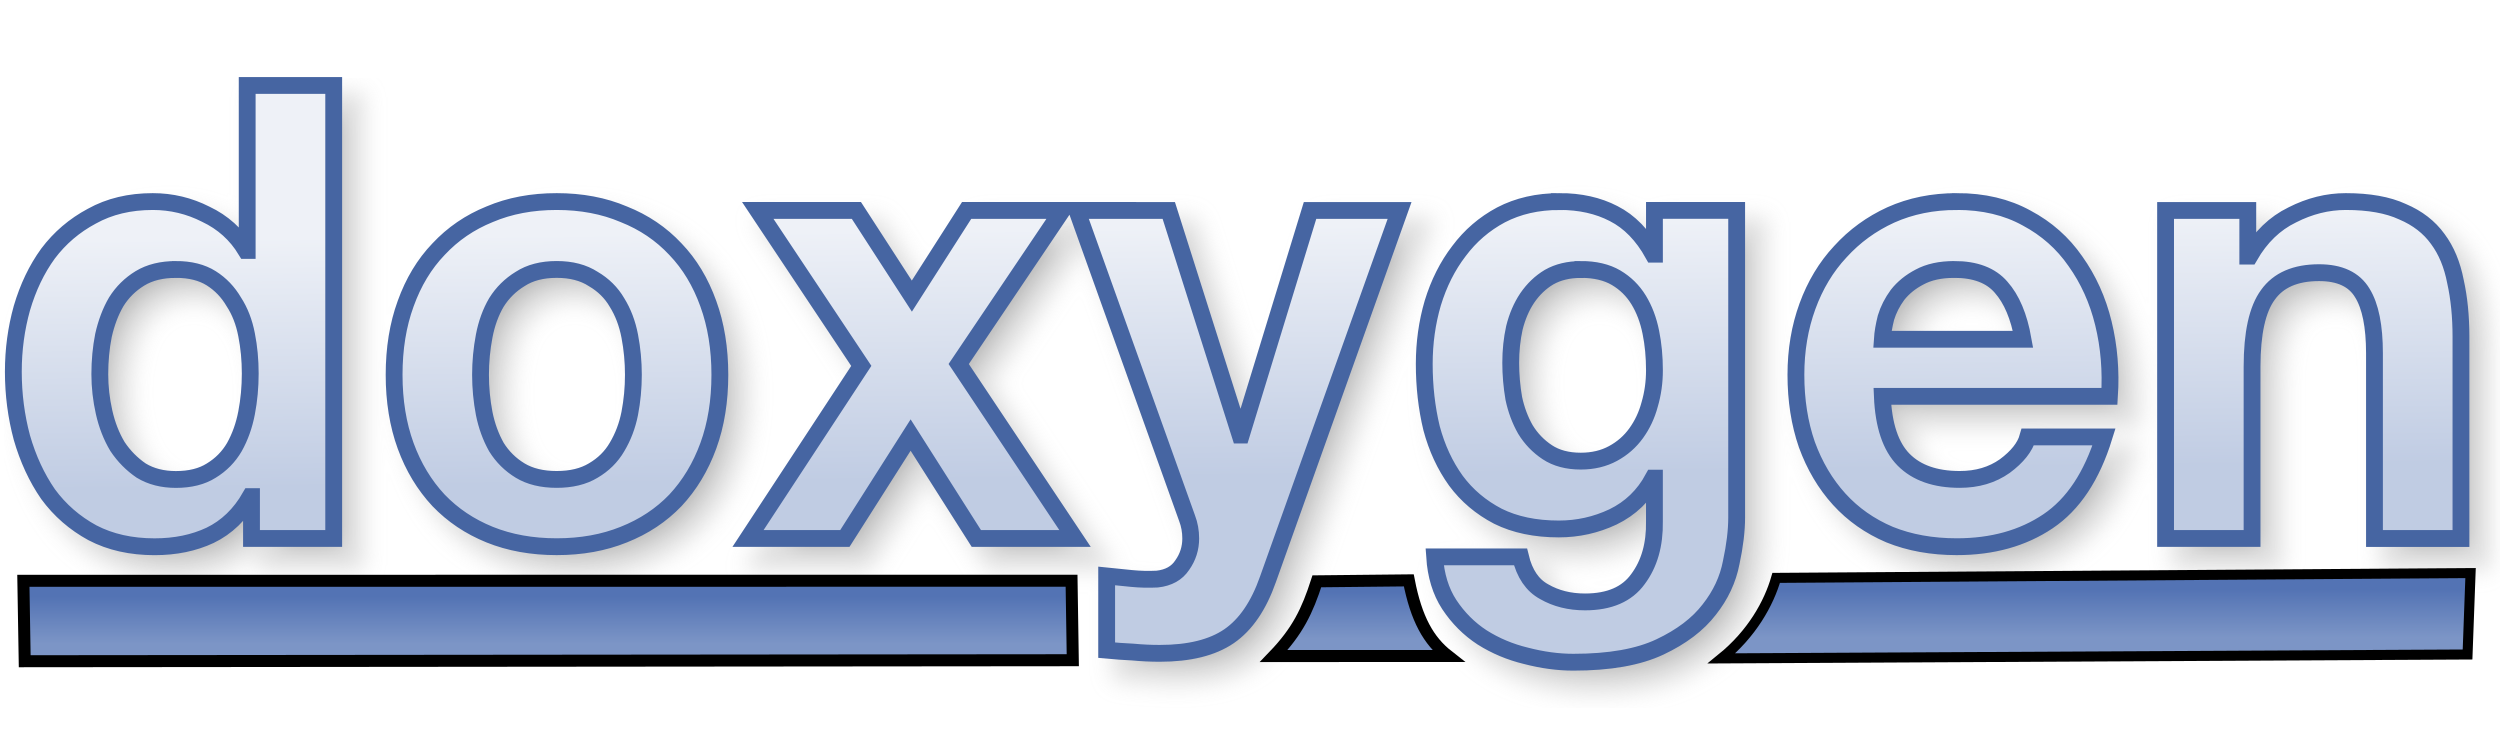
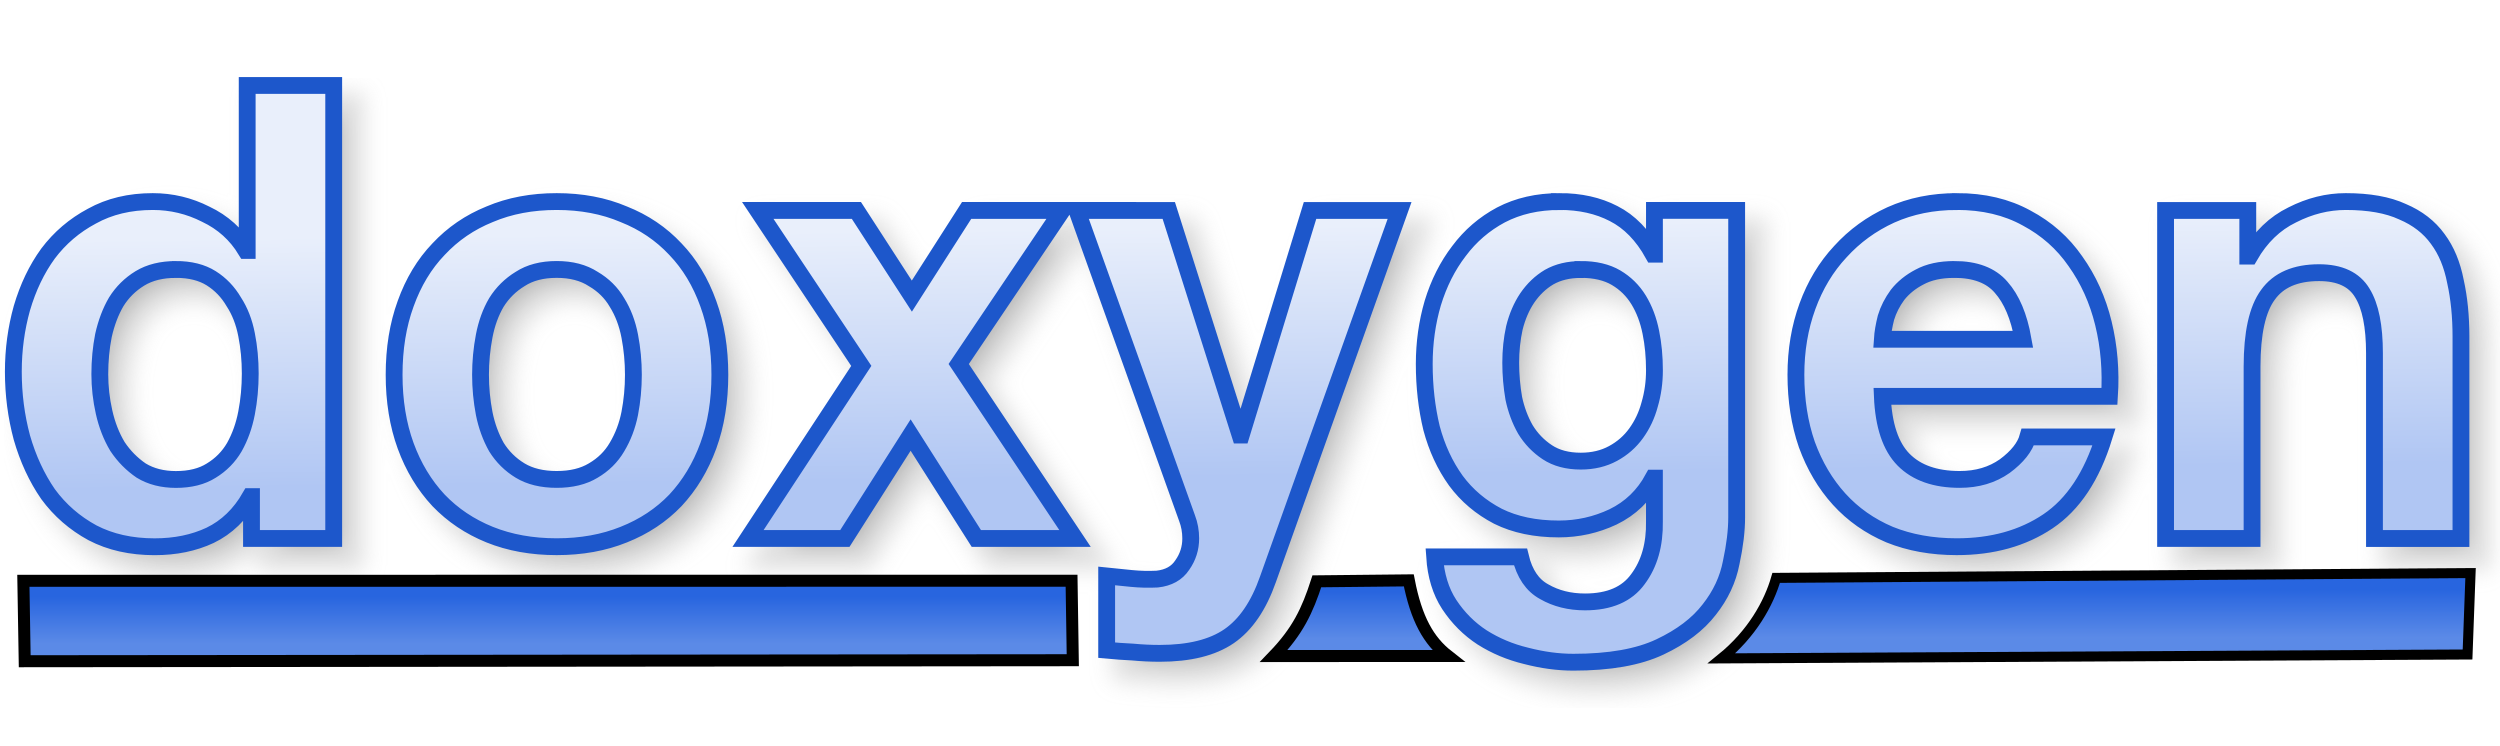
<svg xmlns="http://www.w3.org/2000/svg" xmlns:xlink="http://www.w3.org/1999/xlink" version="1.1" viewBox="0 0 104 31">
  <defs>
    <linearGradient id="a">
-       <stop stop-color="#5373B4" offset="0" />
-       <stop stop-color="#7C95C6" offset="1" />
+       <stop stop-color="#2865DF" offset="0" />
+       <stop stop-color="#5B8AE7" offset="1" />
    </linearGradient>
    <linearGradient id="d" x1="31.474" x2="31.474" y1="24.821" y2="26.773" gradientUnits="userSpaceOnUse" xlink:href="#a" />
    <linearGradient id="c" x1="31.474" x2="31.474" y1="24.821" y2="26.773" gradientTransform="matrix(.6816 0 0 1.0248 72.391 -.91809)" gradientUnits="userSpaceOnUse" xlink:href="#a" />
    <linearGradient id="b" x1="56.295" x2="56.295" y1="24.622" y2="26.574" gradientUnits="userSpaceOnUse" xlink:href="#a" />
    <linearGradient id="e" x1="49.067" x2="48.956" y1="19.719" y2="9.523" gradientTransform="matrix(.97968 0 0 1.0207 -.25579 -.25579)" gradientUnits="userSpaceOnUse">
-       <stop stop-color="#C0CCE3" offset="0" />
-       <stop stop-color="#EEF1F7" offset="1" />
+       <stop stop-color="#B0C6F3" offset="0" />
+       <stop stop-color="#E9EFFB" offset="1" />
    </linearGradient>
    <filter id="f" x="-.011" y="-.045" width="1.021" height="1.091" color-interpolation-filters="sRGB">
      <feGaussianBlur stdDeviation="0.453" />
    </filter>
  </defs>
  <g>
    <path transform="translate(-2.5759 -27.848)" d="m13.609 32.203v6.863h-0.051c-0.405-0.669-0.963-1.171-1.672-1.506-0.692-0.352-1.428-0.527-2.205-0.527-0.963 0-1.807 0.203-2.533 0.607-0.726 0.387-1.334 0.906-1.824 1.557-0.473 0.651-0.835 1.409-1.088 2.272-0.236 0.845-0.355 1.724-0.355 2.639 0 0.95 0.119 1.864 0.355 2.744 0.253 0.88 0.615 1.663 1.088 2.35 0.49 0.669 1.107 1.207 1.85 1.611 0.743 0.387 1.604 0.58 2.584 0.58 0.861 0 1.631-0.158 2.307-0.475 0.692-0.334 1.25-0.872 1.672-1.611h0.051v1.742h3.42v-18.846zm12.875 4.83c-1.03 0-1.96 0.175-2.787 0.527-0.828 0.334-1.536 0.82-2.127 1.453-0.591 0.616-1.048 1.372-1.369 2.269-0.321 0.88-0.48 1.866-0.48 2.957s0.16 2.075 0.48 2.955c0.321 0.88 0.778 1.636 1.369 2.269 0.591 0.616 1.299 1.091 2.127 1.426 0.828 0.334 1.757 0.502 2.787 0.502 1.03 0 1.96-0.168 2.787-0.502 0.844-0.334 1.561-0.81 2.152-1.426 0.591-0.633 1.048-1.39 1.369-2.269 0.321-0.88 0.48-1.864 0.48-2.955s-0.16-2.077-0.48-2.957c-0.321-0.897-0.778-1.654-1.369-2.269-0.591-0.633-1.308-1.119-2.152-1.453-0.828-0.352-1.757-0.527-2.787-0.527zm41.715 0c-0.912 0-1.722 0.185-2.432 0.555-0.692 0.37-1.275 0.87-1.748 1.504-0.473 0.616-0.837 1.337-1.09 2.164-0.236 0.809-0.354 1.655-0.354 2.535 0 0.933 0.1 1.821 0.303 2.666 0.22 0.827 0.558 1.556 1.014 2.189 0.456 0.616 1.039 1.109 1.748 1.478 0.709 0.352 1.554 0.529 2.533 0.529 0.794 0 1.545-0.168 2.254-0.502 0.726-0.352 1.283-0.89 1.672-1.611h0.051v1.795c0.017 0.968-0.211 1.769-0.684 2.402-0.456 0.633-1.19 0.951-2.203 0.951-0.642 0-1.208-0.142-1.697-0.424-0.49-0.264-0.819-0.747-0.988-1.451h-3.572c0.051 0.774 0.253 1.435 0.607 1.98 0.372 0.563 0.829 1.019 1.369 1.371 0.557 0.352 1.166 0.607 1.824 0.766 0.676 0.176 1.333 0.266 1.975 0.266 1.503 0 2.703-0.212 3.598-0.635 0.895-0.422 1.58-0.941 2.053-1.557 0.473-0.598 0.777-1.249 0.912-1.953 0.152-0.704 0.227-1.329 0.227-1.875v-12.775h-3.42v1.822h-0.051c-0.439-0.792-0.988-1.355-1.647-1.69-0.642-0.334-1.393-0.502-2.254-0.502zm16.523 0c-0.996 0-1.909 0.185-2.736 0.555-0.811 0.37-1.512 0.88-2.103 1.531-0.591 0.633-1.046 1.39-1.367 2.269s-0.48 1.831-0.48 2.852c0 1.056 0.151 2.022 0.455 2.902 0.321 0.88 0.768 1.636 1.342 2.269 0.574 0.633 1.276 1.127 2.103 1.478 0.828 0.334 1.757 0.502 2.787 0.502 1.486 0 2.752-0.353 3.799-1.057 1.047-0.704 1.825-1.873 2.332-3.51h-3.168c-0.118 0.422-0.439 0.828-0.963 1.215-0.524 0.37-1.147 0.553-1.873 0.553-1.013 0-1.792-0.273-2.332-0.818-0.54-0.545-0.836-1.425-0.887-2.639h9.449c0.068-1.056-0.016-2.067-0.252-3.035-0.236-0.968-0.626-1.829-1.166-2.586-0.524-0.757-1.2-1.355-2.027-1.795-0.828-0.458-1.797-0.688-2.912-0.688zm16.189 0c-0.76 0-1.502 0.185-2.228 0.555-0.726 0.352-1.317 0.923-1.773 1.715h-0.076v-1.9h-3.42v13.646h3.598v-7.152c0-1.39 0.219-2.384 0.658-2.982 0.439-0.616 1.149-0.924 2.129-0.924 0.861 0 1.461 0.281 1.799 0.844 0.338 0.545 0.506 1.382 0.506 2.508v7.707h3.598v-8.393c0-0.845-0.076-1.611-0.229-2.297-0.135-0.704-0.38-1.292-0.734-1.768-0.355-0.493-0.844-0.873-1.469-1.137-0.608-0.282-1.395-0.422-2.357-0.422zm-66.063 0.369 4.307 6.467-4.713 7.18h4.029l2.736-4.303 2.734 4.303h4.106l-4.84-7.258 4.307-6.389h-3.977l-2.279 3.564-2.307-3.564zm13.275 0 4.584 12.803c0.101 0.264 0.152 0.545 0.152 0.844 0 0.405-0.117 0.775-0.354 1.109-0.22 0.334-0.566 0.527-1.039 0.58-0.355 0.018-0.71 0.01-1.065-0.025-0.355-0.035-0.701-0.07-1.039-0.105v3.088c0.372 0.035 0.735 0.061 1.09 0.078 0.372 0.035 0.744 0.053 1.115 0.053 1.233 0 2.194-0.238 2.887-0.713 0.692-0.475 1.233-1.266 1.621-2.375l5.473-15.336h-3.725l-2.861 9.344h-0.051l-2.965-9.344zm-37.48 2.455c0.591 0 1.082 0.123 1.471 0.369 0.388 0.246 0.699 0.572 0.936 0.977 0.253 0.387 0.432 0.845 0.533 1.373 0.101 0.51 0.152 1.048 0.152 1.611 0 0.563-0.051 1.107-0.152 1.635-0.101 0.528-0.271 1.004-0.508 1.426-0.236 0.405-0.556 0.73-0.961 0.977-0.388 0.246-0.88 0.369-1.471 0.369-0.557 0-1.038-0.123-1.443-0.369-0.388-0.264-0.718-0.597-0.988-1.002-0.253-0.422-0.438-0.898-0.557-1.426s-0.178-1.056-0.178-1.584c-1e-7 -0.563 0.051-1.099 0.152-1.609 0.118-0.528 0.295-0.996 0.531-1.4 0.253-0.405 0.583-0.73 0.988-0.977 0.405-0.246 0.903-0.369 1.494-0.369zm15.84 0c0.608 0 1.114 0.133 1.52 0.396 0.422 0.246 0.752 0.572 0.988 0.977 0.253 0.405 0.43 0.871 0.531 1.398 0.101 0.528 0.152 1.066 0.152 1.611 0 0.545-0.051 1.081-0.152 1.609-0.101 0.51-0.278 0.976-0.531 1.398-0.236 0.405-0.566 0.73-0.988 0.977-0.405 0.246-0.912 0.369-1.52 0.369-0.608 0-1.114-0.123-1.52-0.369s-0.735-0.572-0.988-0.977c-0.236-0.422-0.406-0.888-0.508-1.398-0.101-0.528-0.152-1.064-0.152-1.609 0-0.545 0.051-1.083 0.152-1.611 0.101-0.528 0.271-0.994 0.508-1.398 0.253-0.405 0.583-0.73 0.988-0.977 0.405-0.264 0.912-0.396 1.52-0.396zm42.602 0c0.591 0 1.08 0.115 1.469 0.344 0.388 0.229 0.701 0.537 0.938 0.924 0.236 0.387 0.406 0.835 0.508 1.346 0.101 0.493 0.15 1.021 0.15 1.584 0 0.493-0.066 0.968-0.201 1.426-0.118 0.44-0.305 0.836-0.559 1.188-0.253 0.352-0.574 0.633-0.963 0.844-0.388 0.211-0.835 0.318-1.342 0.318-0.557 0-1.021-0.125-1.393-0.371-0.372-0.246-0.676-0.562-0.912-0.949-0.22-0.387-0.381-0.818-0.482-1.293-0.084-0.493-0.127-0.986-0.127-1.478 0-0.51 0.051-0.994 0.152-1.451 0.118-0.475 0.297-0.89 0.533-1.242 0.253-0.37 0.557-0.66 0.912-0.871 0.372-0.211 0.81-0.316 1.316-0.316zm15.535 0c0.878 0 1.529 0.248 1.951 0.74 0.439 0.493 0.743 1.214 0.912 2.164h-5.854c0.017-0.264 0.068-0.564 0.152-0.898 0.101-0.334 0.263-0.65 0.482-0.949 0.236-0.299 0.541-0.547 0.912-0.74 0.388-0.211 0.869-0.316 1.443-0.316z" filter="url(#f)" opacity=".3" stroke="#969696" xlink:href="#path141" />
    <path d="m0.972 24.161 43.605-0.002 0.051 3.306-43.6 0.042z" fill="url(#d)" stroke="#000" stroke-width=".5" />
-     <path d="m10.283 3.555v6.863h-0.051c-0.405-0.669-0.963-1.171-1.672-1.506-0.692-0.352-1.428-0.527-2.205-0.527-0.963 0-1.807 0.203-2.533 0.607-0.726 0.387-1.334 0.906-1.824 1.557-0.473 0.651-0.835 1.409-1.088 2.272-0.236 0.845-0.355 1.724-0.355 2.639 0 0.95 0.119 1.864 0.355 2.744 0.253 0.88 0.615 1.663 1.088 2.35 0.49 0.669 1.107 1.207 1.85 1.611 0.743 0.387 1.604 0.58 2.584 0.58 0.861 0 1.631-0.158 2.307-0.475 0.692-0.334 1.25-0.872 1.672-1.611h0.051v1.742h3.42v-18.846zm12.875 4.83c-1.03 0-1.96 0.175-2.787 0.527-0.828 0.334-1.536 0.82-2.127 1.453-0.591 0.616-1.048 1.372-1.369 2.269-0.321 0.88-0.48 1.866-0.48 2.957s0.16 2.075 0.48 2.955c0.321 0.88 0.778 1.636 1.369 2.269 0.591 0.616 1.299 1.091 2.127 1.426 0.828 0.334 1.757 0.502 2.787 0.502 1.03 0 1.96-0.168 2.787-0.502 0.844-0.334 1.561-0.81 2.152-1.426 0.591-0.633 1.048-1.39 1.369-2.269 0.321-0.88 0.48-1.864 0.48-2.955s-0.16-2.077-0.48-2.957c-0.321-0.897-0.778-1.654-1.369-2.269-0.591-0.633-1.308-1.119-2.152-1.453-0.828-0.352-1.757-0.527-2.787-0.527zm41.715 0c-0.912 0-1.722 0.185-2.432 0.555-0.692 0.37-1.275 0.87-1.748 1.504-0.473 0.616-0.837 1.337-1.09 2.164-0.236 0.809-0.354 1.655-0.354 2.535 0 0.933 0.1 1.821 0.303 2.666 0.22 0.827 0.558 1.556 1.014 2.189 0.456 0.616 1.039 1.109 1.748 1.478 0.709 0.352 1.554 0.529 2.533 0.529 0.794 0 1.545-0.168 2.254-0.502 0.726-0.352 1.283-0.89 1.672-1.611h0.051v1.795c0.017 0.968-0.211 1.769-0.684 2.402-0.456 0.633-1.19 0.951-2.203 0.951-0.642 0-1.208-0.142-1.697-0.424-0.49-0.264-0.819-0.747-0.988-1.451h-3.572c0.051 0.774 0.253 1.435 0.607 1.98 0.372 0.563 0.829 1.019 1.369 1.371 0.557 0.352 1.166 0.607 1.824 0.766 0.676 0.176 1.333 0.266 1.975 0.266 1.503 0 2.703-0.212 3.598-0.635 0.895-0.422 1.58-0.941 2.053-1.557 0.473-0.598 0.777-1.249 0.912-1.953 0.152-0.704 0.227-1.329 0.227-1.875v-12.775h-3.42v1.822h-0.051c-0.439-0.792-0.988-1.355-1.647-1.69-0.642-0.334-1.393-0.502-2.254-0.502zm16.523 0c-0.996 0-1.909 0.185-2.736 0.555-0.811 0.37-1.512 0.88-2.103 1.531-0.591 0.633-1.046 1.39-1.367 2.269s-0.48 1.831-0.48 2.852c0 1.056 0.151 2.022 0.455 2.902 0.321 0.88 0.768 1.636 1.342 2.269 0.574 0.633 1.276 1.127 2.103 1.478 0.828 0.334 1.757 0.502 2.787 0.502 1.486 0 2.752-0.353 3.799-1.057 1.047-0.704 1.825-1.873 2.332-3.51h-3.168c-0.118 0.422-0.439 0.828-0.963 1.215-0.524 0.37-1.147 0.553-1.873 0.553-1.013 0-1.792-0.273-2.332-0.818-0.54-0.545-0.836-1.425-0.887-2.639h9.449c0.068-1.056-0.016-2.067-0.252-3.035-0.236-0.968-0.626-1.829-1.166-2.586-0.524-0.757-1.2-1.355-2.027-1.795-0.828-0.458-1.797-0.688-2.912-0.688zm16.189 0c-0.76 0-1.502 0.185-2.228 0.555-0.726 0.352-1.317 0.923-1.773 1.715h-0.076v-1.9h-3.42v13.646h3.598v-7.152c0-1.39 0.219-2.384 0.658-2.982 0.439-0.616 1.149-0.924 2.129-0.924 0.861 0 1.461 0.281 1.799 0.844 0.338 0.545 0.506 1.382 0.506 2.508v7.707h3.598v-8.393c0-0.845-0.076-1.611-0.229-2.297-0.135-0.704-0.38-1.292-0.734-1.768-0.355-0.493-0.844-0.873-1.469-1.137-0.608-0.282-1.395-0.422-2.357-0.422zm-66.062 0.369 4.307 6.467-4.713 7.18h4.029l2.736-4.303 2.734 4.303h4.106l-4.84-7.258 4.307-6.389h-3.977l-2.279 3.564-2.307-3.564zm13.275 0 4.584 12.803c0.101 0.264 0.152 0.545 0.152 0.844 0 0.405-0.117 0.775-0.354 1.109-0.22 0.334-0.566 0.527-1.039 0.58-0.355 0.018-0.71 0.01-1.065-0.025-0.355-0.035-0.701-0.07-1.039-0.105v3.088c0.372 0.035 0.735 0.061 1.09 0.078 0.372 0.035 0.744 0.053 1.115 0.053 1.233 0 2.194-0.238 2.887-0.713 0.692-0.475 1.233-1.266 1.621-2.375l5.473-15.336h-3.725l-2.861 9.344h-0.051l-2.965-9.344zm-37.48 2.455c0.591 0 1.082 0.123 1.471 0.369s0.699 0.572 0.936 0.977c0.253 0.387 0.432 0.845 0.533 1.373 0.101 0.51 0.152 1.048 0.152 1.611 0 0.563-0.051 1.107-0.152 1.635-0.101 0.528-0.271 1.004-0.508 1.426-0.236 0.405-0.556 0.73-0.961 0.977-0.388 0.246-0.88 0.369-1.471 0.369-0.557 0-1.038-0.123-1.443-0.369-0.388-0.264-0.718-0.597-0.988-1.002-0.253-0.422-0.438-0.898-0.557-1.426s-0.178-1.056-0.178-1.584c-1e-7 -0.563 0.051-1.099 0.152-1.609 0.118-0.528 0.295-0.996 0.531-1.4 0.253-0.405 0.583-0.73 0.988-0.977 0.405-0.246 0.903-0.369 1.494-0.369zm15.84 0c0.608 0 1.114 0.133 1.52 0.396 0.422 0.246 0.752 0.572 0.988 0.977 0.253 0.405 0.43 0.871 0.531 1.398 0.101 0.528 0.152 1.066 0.152 1.611 0 0.545-0.051 1.081-0.152 1.609-0.101 0.51-0.278 0.976-0.531 1.398-0.236 0.405-0.566 0.73-0.988 0.977-0.405 0.246-0.912 0.369-1.52 0.369-0.608 0-1.114-0.123-1.52-0.369s-0.735-0.572-0.988-0.977c-0.236-0.422-0.406-0.888-0.508-1.398-0.101-0.528-0.152-1.064-0.152-1.609 0-0.545 0.051-1.083 0.152-1.611 0.101-0.528 0.271-0.994 0.508-1.398 0.253-0.405 0.583-0.73 0.988-0.977 0.405-0.264 0.912-0.396 1.52-0.396zm42.602 0c0.591 0 1.08 0.115 1.469 0.344 0.388 0.229 0.701 0.537 0.938 0.924 0.236 0.387 0.406 0.835 0.508 1.346 0.101 0.493 0.15 1.021 0.15 1.584 0 0.493-0.066 0.968-0.201 1.426-0.118 0.44-0.305 0.836-0.559 1.188-0.253 0.352-0.574 0.633-0.963 0.844-0.388 0.211-0.835 0.318-1.342 0.318-0.557 0-1.021-0.125-1.393-0.371-0.372-0.246-0.676-0.562-0.912-0.949-0.22-0.387-0.381-0.818-0.482-1.293-0.084-0.493-0.127-0.986-0.127-1.478 0-0.51 0.051-0.994 0.152-1.451 0.118-0.475 0.297-0.89 0.533-1.242 0.253-0.37 0.557-0.66 0.912-0.871 0.372-0.211 0.81-0.316 1.316-0.316zm15.535 0c0.878 0 1.529 0.248 1.951 0.74 0.439 0.493 0.743 1.214 0.912 2.164h-5.854c0.017-0.264 0.068-0.564 0.152-0.898 0.101-0.334 0.263-0.65 0.482-0.949 0.236-0.299 0.541-0.547 0.912-0.74 0.388-0.211 0.869-0.316 1.443-0.316z" fill="url(#e)" stroke="#4665A2" stroke-width=".7" />
+     <path d="m10.283 3.555v6.863h-0.051c-0.405-0.669-0.963-1.171-1.672-1.506-0.692-0.352-1.428-0.527-2.205-0.527-0.963 0-1.807 0.203-2.533 0.607-0.726 0.387-1.334 0.906-1.824 1.557-0.473 0.651-0.835 1.409-1.088 2.272-0.236 0.845-0.355 1.724-0.355 2.639 0 0.95 0.119 1.864 0.355 2.744 0.253 0.88 0.615 1.663 1.088 2.35 0.49 0.669 1.107 1.207 1.85 1.611 0.743 0.387 1.604 0.58 2.584 0.58 0.861 0 1.631-0.158 2.307-0.475 0.692-0.334 1.25-0.872 1.672-1.611h0.051v1.742h3.42v-18.846zm12.875 4.83c-1.03 0-1.96 0.175-2.787 0.527-0.828 0.334-1.536 0.82-2.127 1.453-0.591 0.616-1.048 1.372-1.369 2.269-0.321 0.88-0.48 1.866-0.48 2.957s0.16 2.075 0.48 2.955c0.321 0.88 0.778 1.636 1.369 2.269 0.591 0.616 1.299 1.091 2.127 1.426 0.828 0.334 1.757 0.502 2.787 0.502 1.03 0 1.96-0.168 2.787-0.502 0.844-0.334 1.561-0.81 2.152-1.426 0.591-0.633 1.048-1.39 1.369-2.269 0.321-0.88 0.48-1.864 0.48-2.955s-0.16-2.077-0.48-2.957c-0.321-0.897-0.778-1.654-1.369-2.269-0.591-0.633-1.308-1.119-2.152-1.453-0.828-0.352-1.757-0.527-2.787-0.527zm41.715 0c-0.912 0-1.722 0.185-2.432 0.555-0.692 0.37-1.275 0.87-1.748 1.504-0.473 0.616-0.837 1.337-1.09 2.164-0.236 0.809-0.354 1.655-0.354 2.535 0 0.933 0.1 1.821 0.303 2.666 0.22 0.827 0.558 1.556 1.014 2.189 0.456 0.616 1.039 1.109 1.748 1.478 0.709 0.352 1.554 0.529 2.533 0.529 0.794 0 1.545-0.168 2.254-0.502 0.726-0.352 1.283-0.89 1.672-1.611h0.051v1.795c0.017 0.968-0.211 1.769-0.684 2.402-0.456 0.633-1.19 0.951-2.203 0.951-0.642 0-1.208-0.142-1.697-0.424-0.49-0.264-0.819-0.747-0.988-1.451h-3.572c0.051 0.774 0.253 1.435 0.607 1.98 0.372 0.563 0.829 1.019 1.369 1.371 0.557 0.352 1.166 0.607 1.824 0.766 0.676 0.176 1.333 0.266 1.975 0.266 1.503 0 2.703-0.212 3.598-0.635 0.895-0.422 1.58-0.941 2.053-1.557 0.473-0.598 0.777-1.249 0.912-1.953 0.152-0.704 0.227-1.329 0.227-1.875v-12.775h-3.42v1.822h-0.051c-0.439-0.792-0.988-1.355-1.647-1.69-0.642-0.334-1.393-0.502-2.254-0.502zm16.523 0c-0.996 0-1.909 0.185-2.736 0.555-0.811 0.37-1.512 0.88-2.103 1.531-0.591 0.633-1.046 1.39-1.367 2.269s-0.48 1.831-0.48 2.852c0 1.056 0.151 2.022 0.455 2.902 0.321 0.88 0.768 1.636 1.342 2.269 0.574 0.633 1.276 1.127 2.103 1.478 0.828 0.334 1.757 0.502 2.787 0.502 1.486 0 2.752-0.353 3.799-1.057 1.047-0.704 1.825-1.873 2.332-3.51h-3.168c-0.118 0.422-0.439 0.828-0.963 1.215-0.524 0.37-1.147 0.553-1.873 0.553-1.013 0-1.792-0.273-2.332-0.818-0.54-0.545-0.836-1.425-0.887-2.639h9.449c0.068-1.056-0.016-2.067-0.252-3.035-0.236-0.968-0.626-1.829-1.166-2.586-0.524-0.757-1.2-1.355-2.027-1.795-0.828-0.458-1.797-0.688-2.912-0.688zm16.189 0c-0.76 0-1.502 0.185-2.228 0.555-0.726 0.352-1.317 0.923-1.773 1.715h-0.076v-1.9h-3.42v13.646h3.598v-7.152c0-1.39 0.219-2.384 0.658-2.982 0.439-0.616 1.149-0.924 2.129-0.924 0.861 0 1.461 0.281 1.799 0.844 0.338 0.545 0.506 1.382 0.506 2.508v7.707h3.598v-8.393c0-0.845-0.076-1.611-0.229-2.297-0.135-0.704-0.38-1.292-0.734-1.768-0.355-0.493-0.844-0.873-1.469-1.137-0.608-0.282-1.395-0.422-2.357-0.422zm-66.062 0.369 4.307 6.467-4.713 7.18h4.029l2.736-4.303 2.734 4.303h4.106l-4.84-7.258 4.307-6.389h-3.977l-2.279 3.564-2.307-3.564zm13.275 0 4.584 12.803c0.101 0.264 0.152 0.545 0.152 0.844 0 0.405-0.117 0.775-0.354 1.109-0.22 0.334-0.566 0.527-1.039 0.58-0.355 0.018-0.71 0.01-1.065-0.025-0.355-0.035-0.701-0.07-1.039-0.105v3.088c0.372 0.035 0.735 0.061 1.09 0.078 0.372 0.035 0.744 0.053 1.115 0.053 1.233 0 2.194-0.238 2.887-0.713 0.692-0.475 1.233-1.266 1.621-2.375l5.473-15.336h-3.725l-2.861 9.344h-0.051l-2.965-9.344zm-37.48 2.455c0.591 0 1.082 0.123 1.471 0.369s0.699 0.572 0.936 0.977c0.253 0.387 0.432 0.845 0.533 1.373 0.101 0.51 0.152 1.048 0.152 1.611 0 0.563-0.051 1.107-0.152 1.635-0.101 0.528-0.271 1.004-0.508 1.426-0.236 0.405-0.556 0.73-0.961 0.977-0.388 0.246-0.88 0.369-1.471 0.369-0.557 0-1.038-0.123-1.443-0.369-0.388-0.264-0.718-0.597-0.988-1.002-0.253-0.422-0.438-0.898-0.557-1.426s-0.178-1.056-0.178-1.584c-1e-7 -0.563 0.051-1.099 0.152-1.609 0.118-0.528 0.295-0.996 0.531-1.4 0.253-0.405 0.583-0.73 0.988-0.977 0.405-0.246 0.903-0.369 1.494-0.369zm15.84 0c0.608 0 1.114 0.133 1.52 0.396 0.422 0.246 0.752 0.572 0.988 0.977 0.253 0.405 0.43 0.871 0.531 1.398 0.101 0.528 0.152 1.066 0.152 1.611 0 0.545-0.051 1.081-0.152 1.609-0.101 0.51-0.278 0.976-0.531 1.398-0.236 0.405-0.566 0.73-0.988 0.977-0.405 0.246-0.912 0.369-1.52 0.369-0.608 0-1.114-0.123-1.52-0.369s-0.735-0.572-0.988-0.977c-0.236-0.422-0.406-0.888-0.508-1.398-0.101-0.528-0.152-1.064-0.152-1.609 0-0.545 0.051-1.083 0.152-1.611 0.101-0.528 0.271-0.994 0.508-1.398 0.253-0.405 0.583-0.73 0.988-0.977 0.405-0.264 0.912-0.396 1.52-0.396zm42.602 0c0.591 0 1.08 0.115 1.469 0.344 0.388 0.229 0.701 0.537 0.938 0.924 0.236 0.387 0.406 0.835 0.508 1.346 0.101 0.493 0.15 1.021 0.15 1.584 0 0.493-0.066 0.968-0.201 1.426-0.118 0.44-0.305 0.836-0.559 1.188-0.253 0.352-0.574 0.633-0.963 0.844-0.388 0.211-0.835 0.318-1.342 0.318-0.557 0-1.021-0.125-1.393-0.371-0.372-0.246-0.676-0.562-0.912-0.949-0.22-0.387-0.381-0.818-0.482-1.293-0.084-0.493-0.127-0.986-0.127-1.478 0-0.51 0.051-0.994 0.152-1.451 0.118-0.475 0.297-0.89 0.533-1.242 0.253-0.37 0.557-0.66 0.912-0.871 0.372-0.211 0.81-0.316 1.316-0.316zm15.535 0c0.878 0 1.529 0.248 1.951 0.74 0.439 0.493 0.743 1.214 0.912 2.164h-5.854c0.017-0.264 0.068-0.564 0.152-0.898 0.101-0.334 0.263-0.65 0.482-0.949 0.236-0.299 0.541-0.547 0.912-0.74 0.388-0.211 0.869-0.316 1.443-0.316z" fill="url(#e)" stroke="#1D57CB" stroke-width=".7" />
    <path d="m52.988 27.291c0.996-1.036 1.394-1.873 1.793-3.108l3.825-0.04c0.311 1.61 0.824 2.514 1.633 3.147z" fill="url(#b)" stroke="#000" stroke-width=".5" />
    <path d="m73.89 24.04 28.885-0.201-0.125 3.388-31.033 0.162c1.262-1.023 1.966-2.286 2.272-3.349z" fill="url(#c)" stroke="#000" stroke-width=".418" />
  </g>
</svg>
